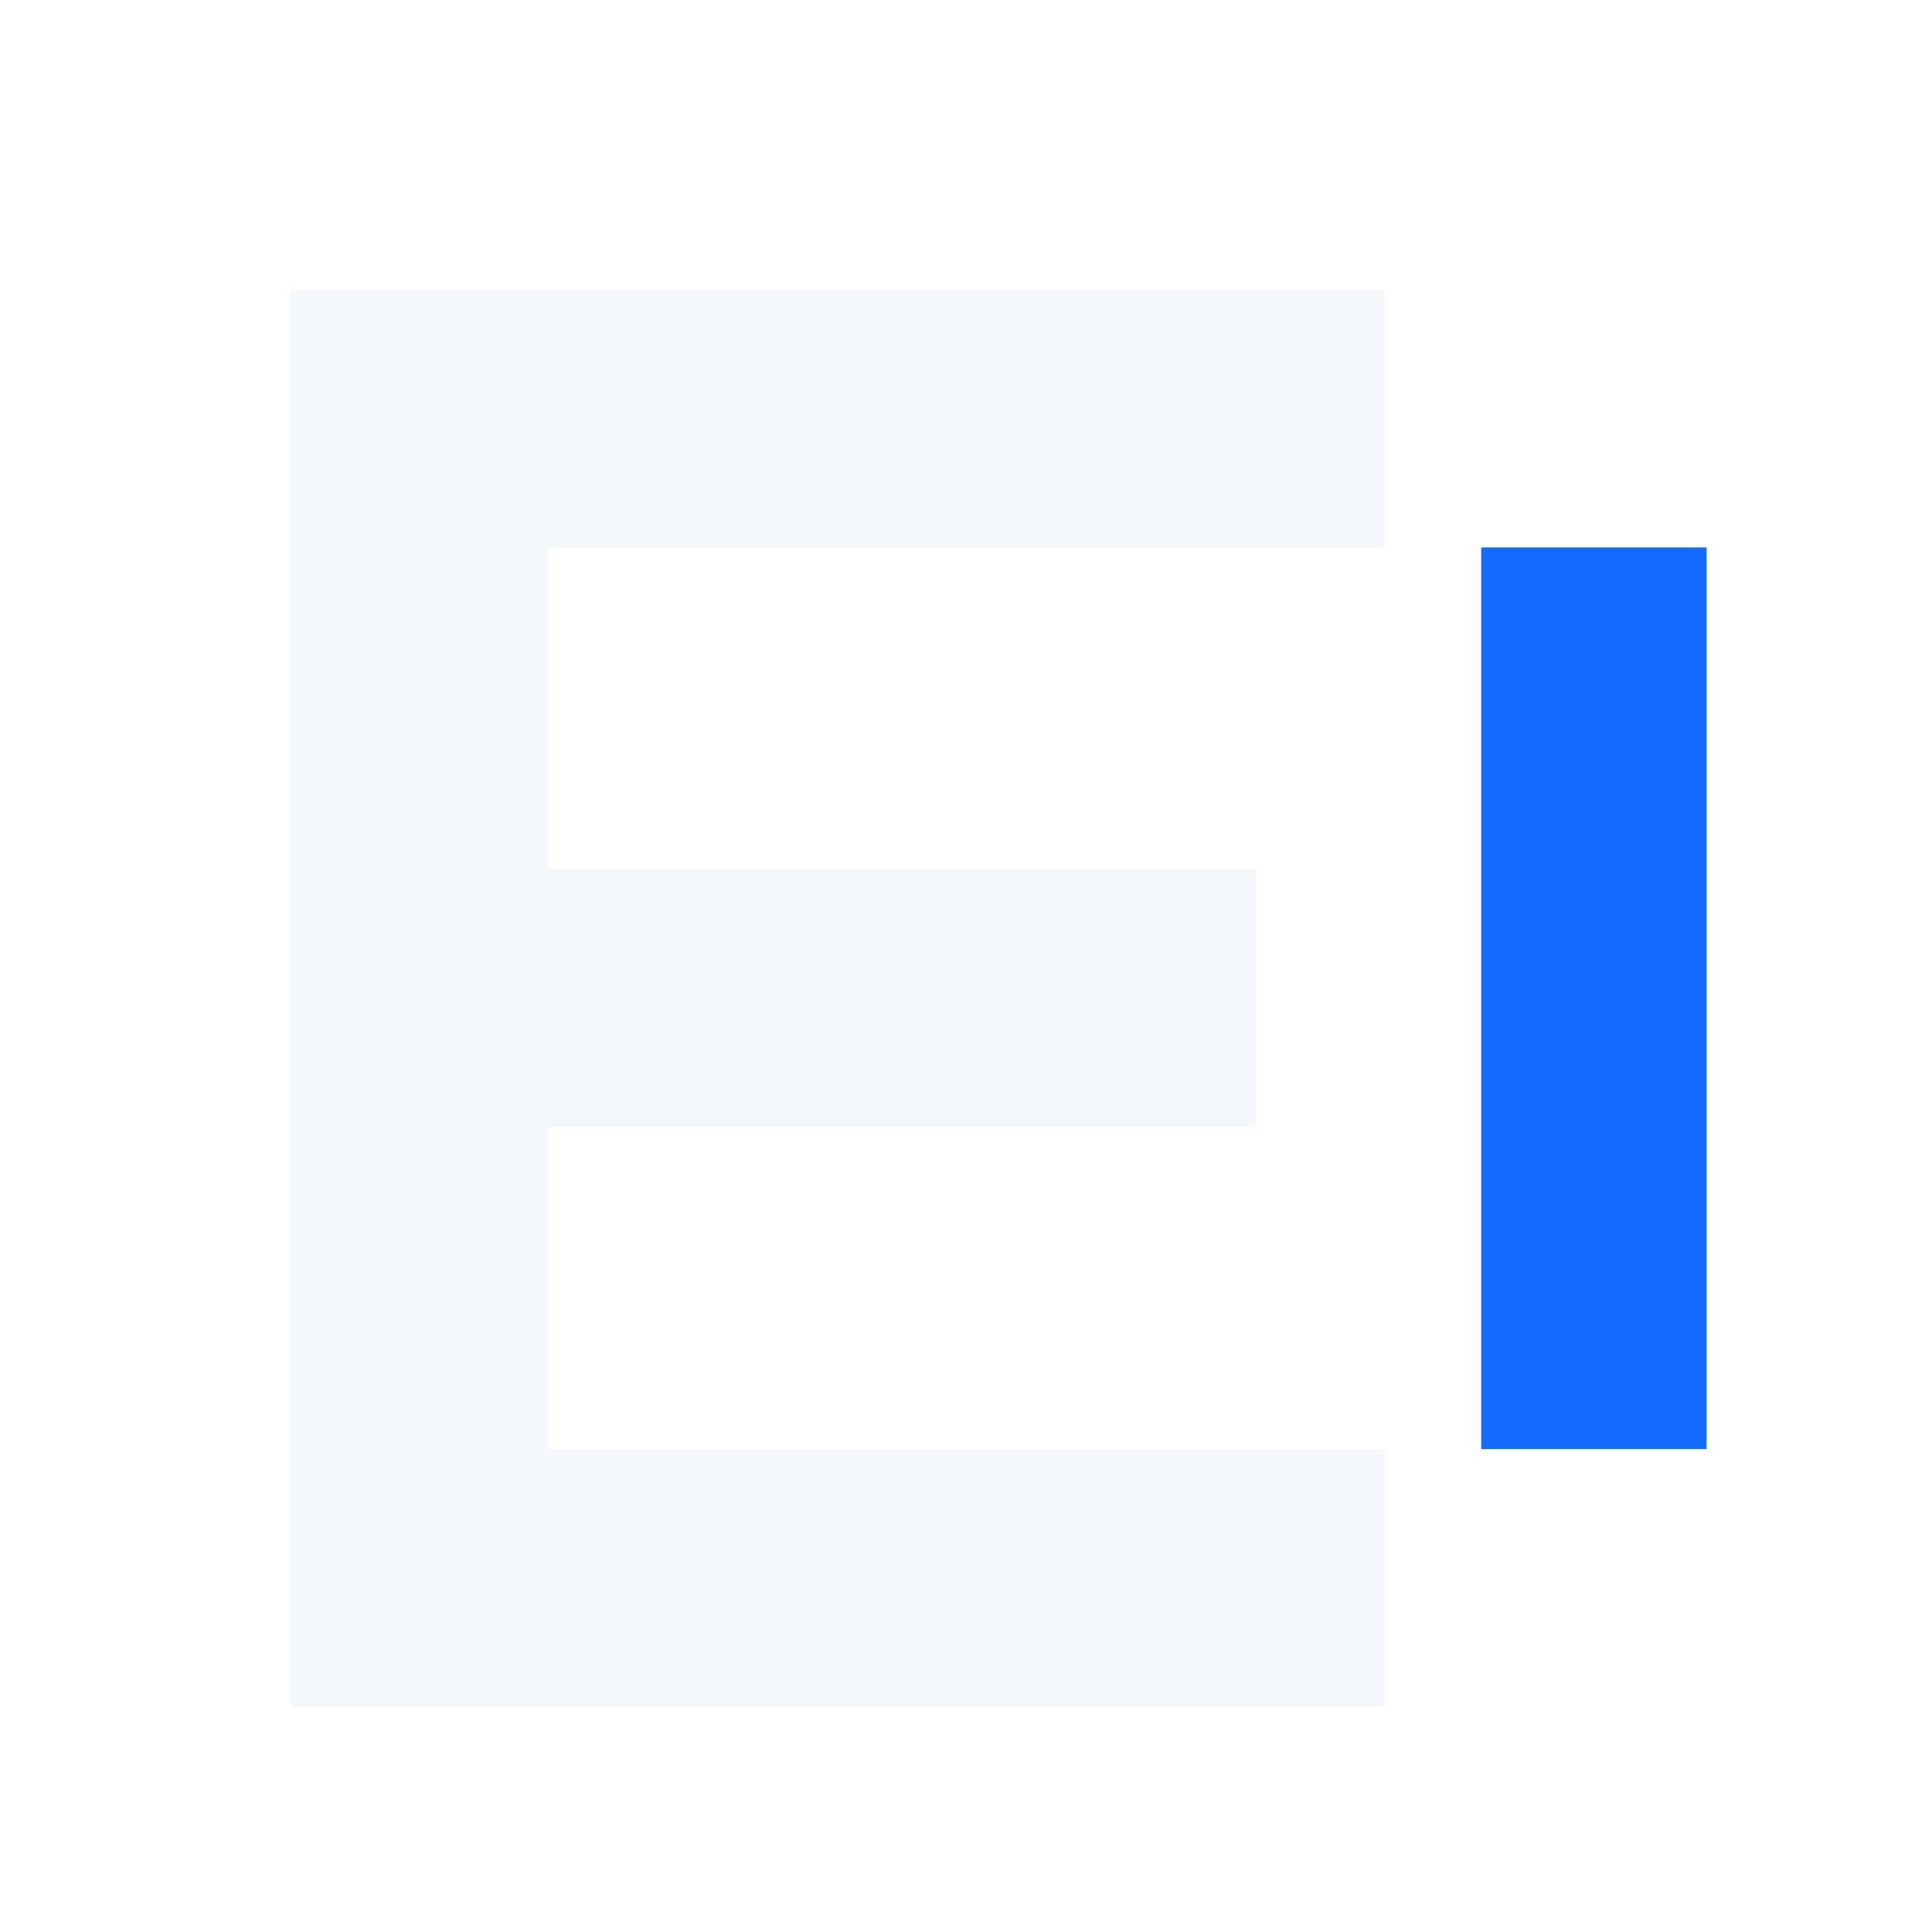
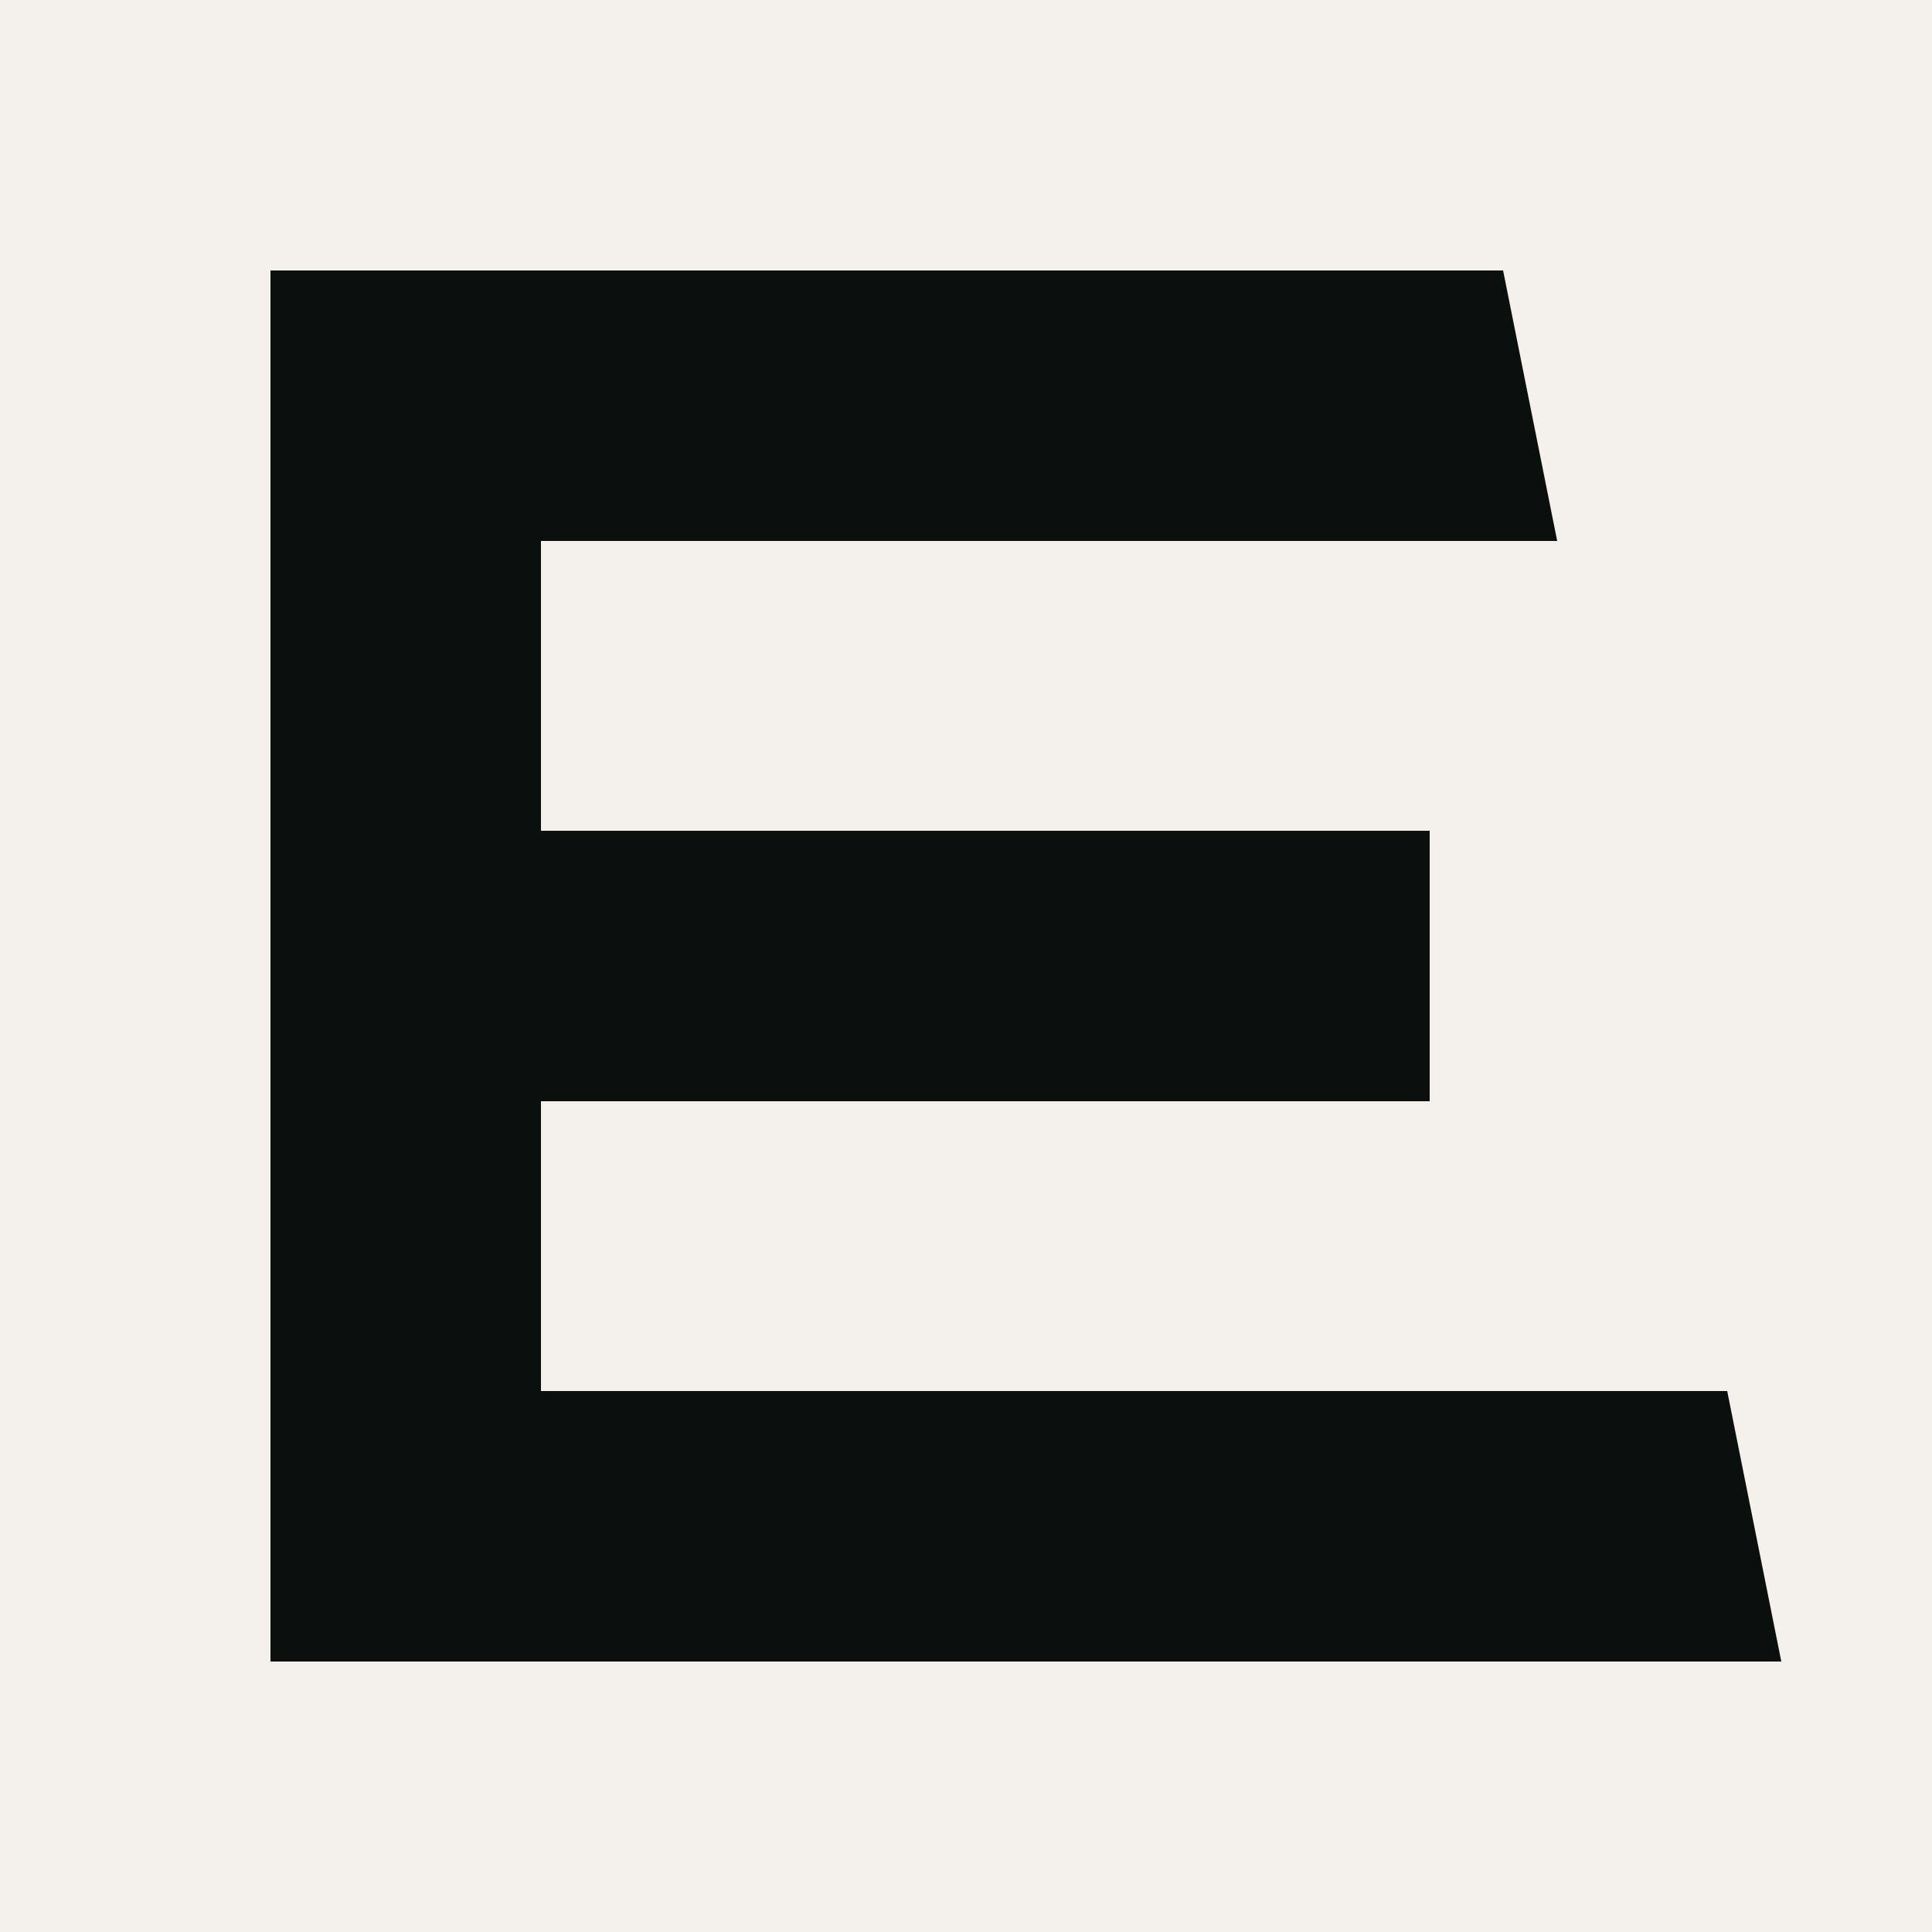
- <svg xmlns="http://www.w3.org/2000/svg" viewBox="0 0 120 120" fill="none" aria-label="The Edge monogram mark">
-   <path d="M18 18 H86 V34 H34 V54 H78 V70 H34 V90 H86 V106 H18 Z" fill="#F4F7FB" />
-   <path d="M92 34 L106 34 L106 90 L92 90 Z" fill="#136BFF" />
+ <svg xmlns="http://www.w3.org/2000/svg" viewBox="0 0 100 100" role="img" aria-label="The Edge mark">
+   <defs>
+     <clipPath id="edgeCut">
+       <polygon points="0,0 75,0 95,100 0,100" />
+     </clipPath>
+   </defs>
+   <rect width="100" height="100" fill="#F4F1EC" />
+   <g clip-path="url(#edgeCut)" fill="#0B0F0E">
+     <rect x="14" y="14" width="14" height="72" />
+     <rect x="14" y="14" width="80" height="14" />
+     <rect x="14" y="43" width="60" height="14" />
+     <rect x="14" y="72" width="80" height="14" />
+   </g>
</svg>
